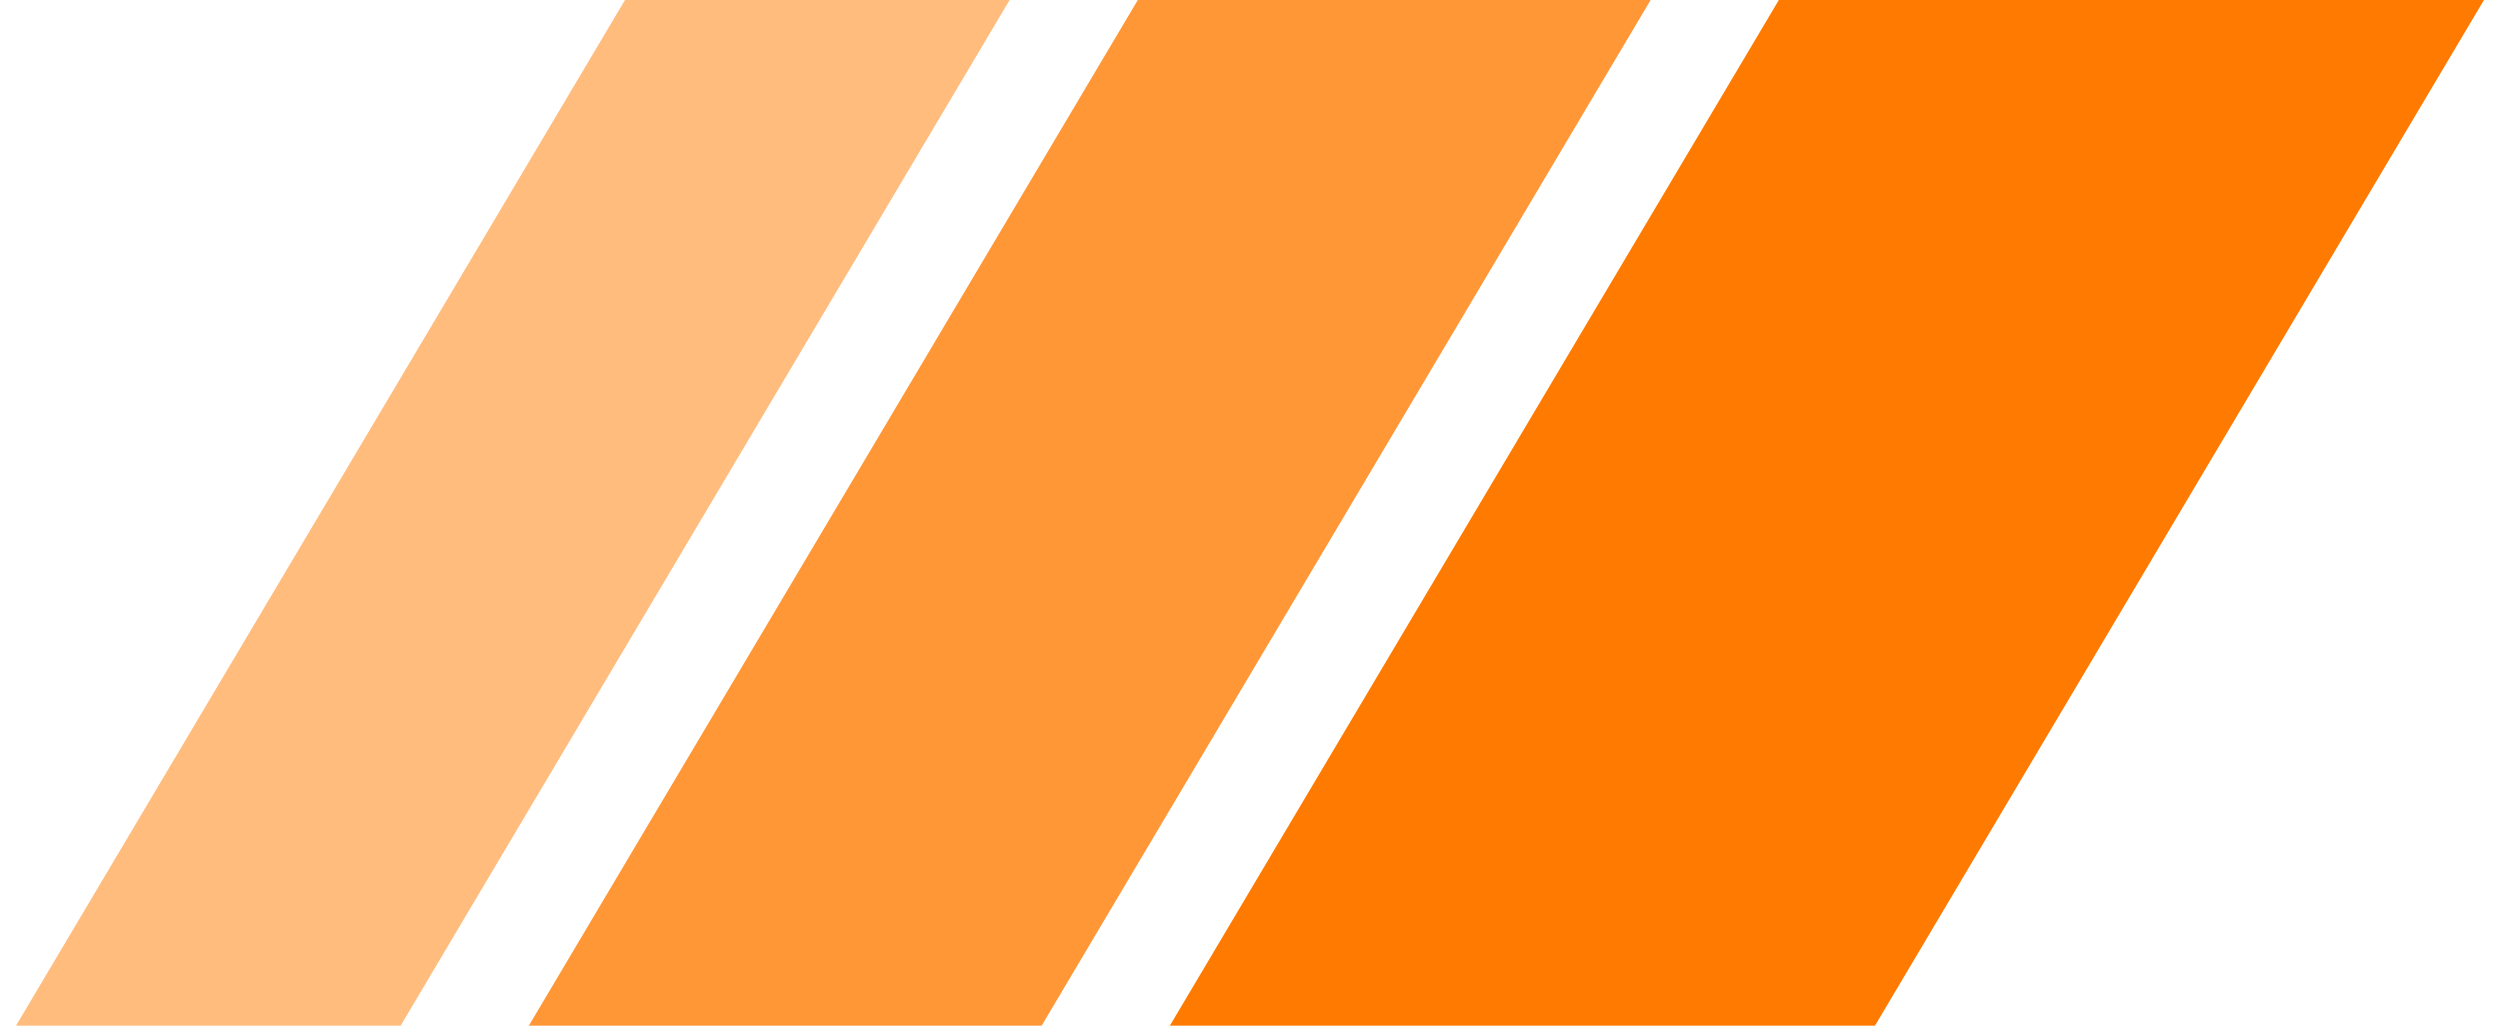
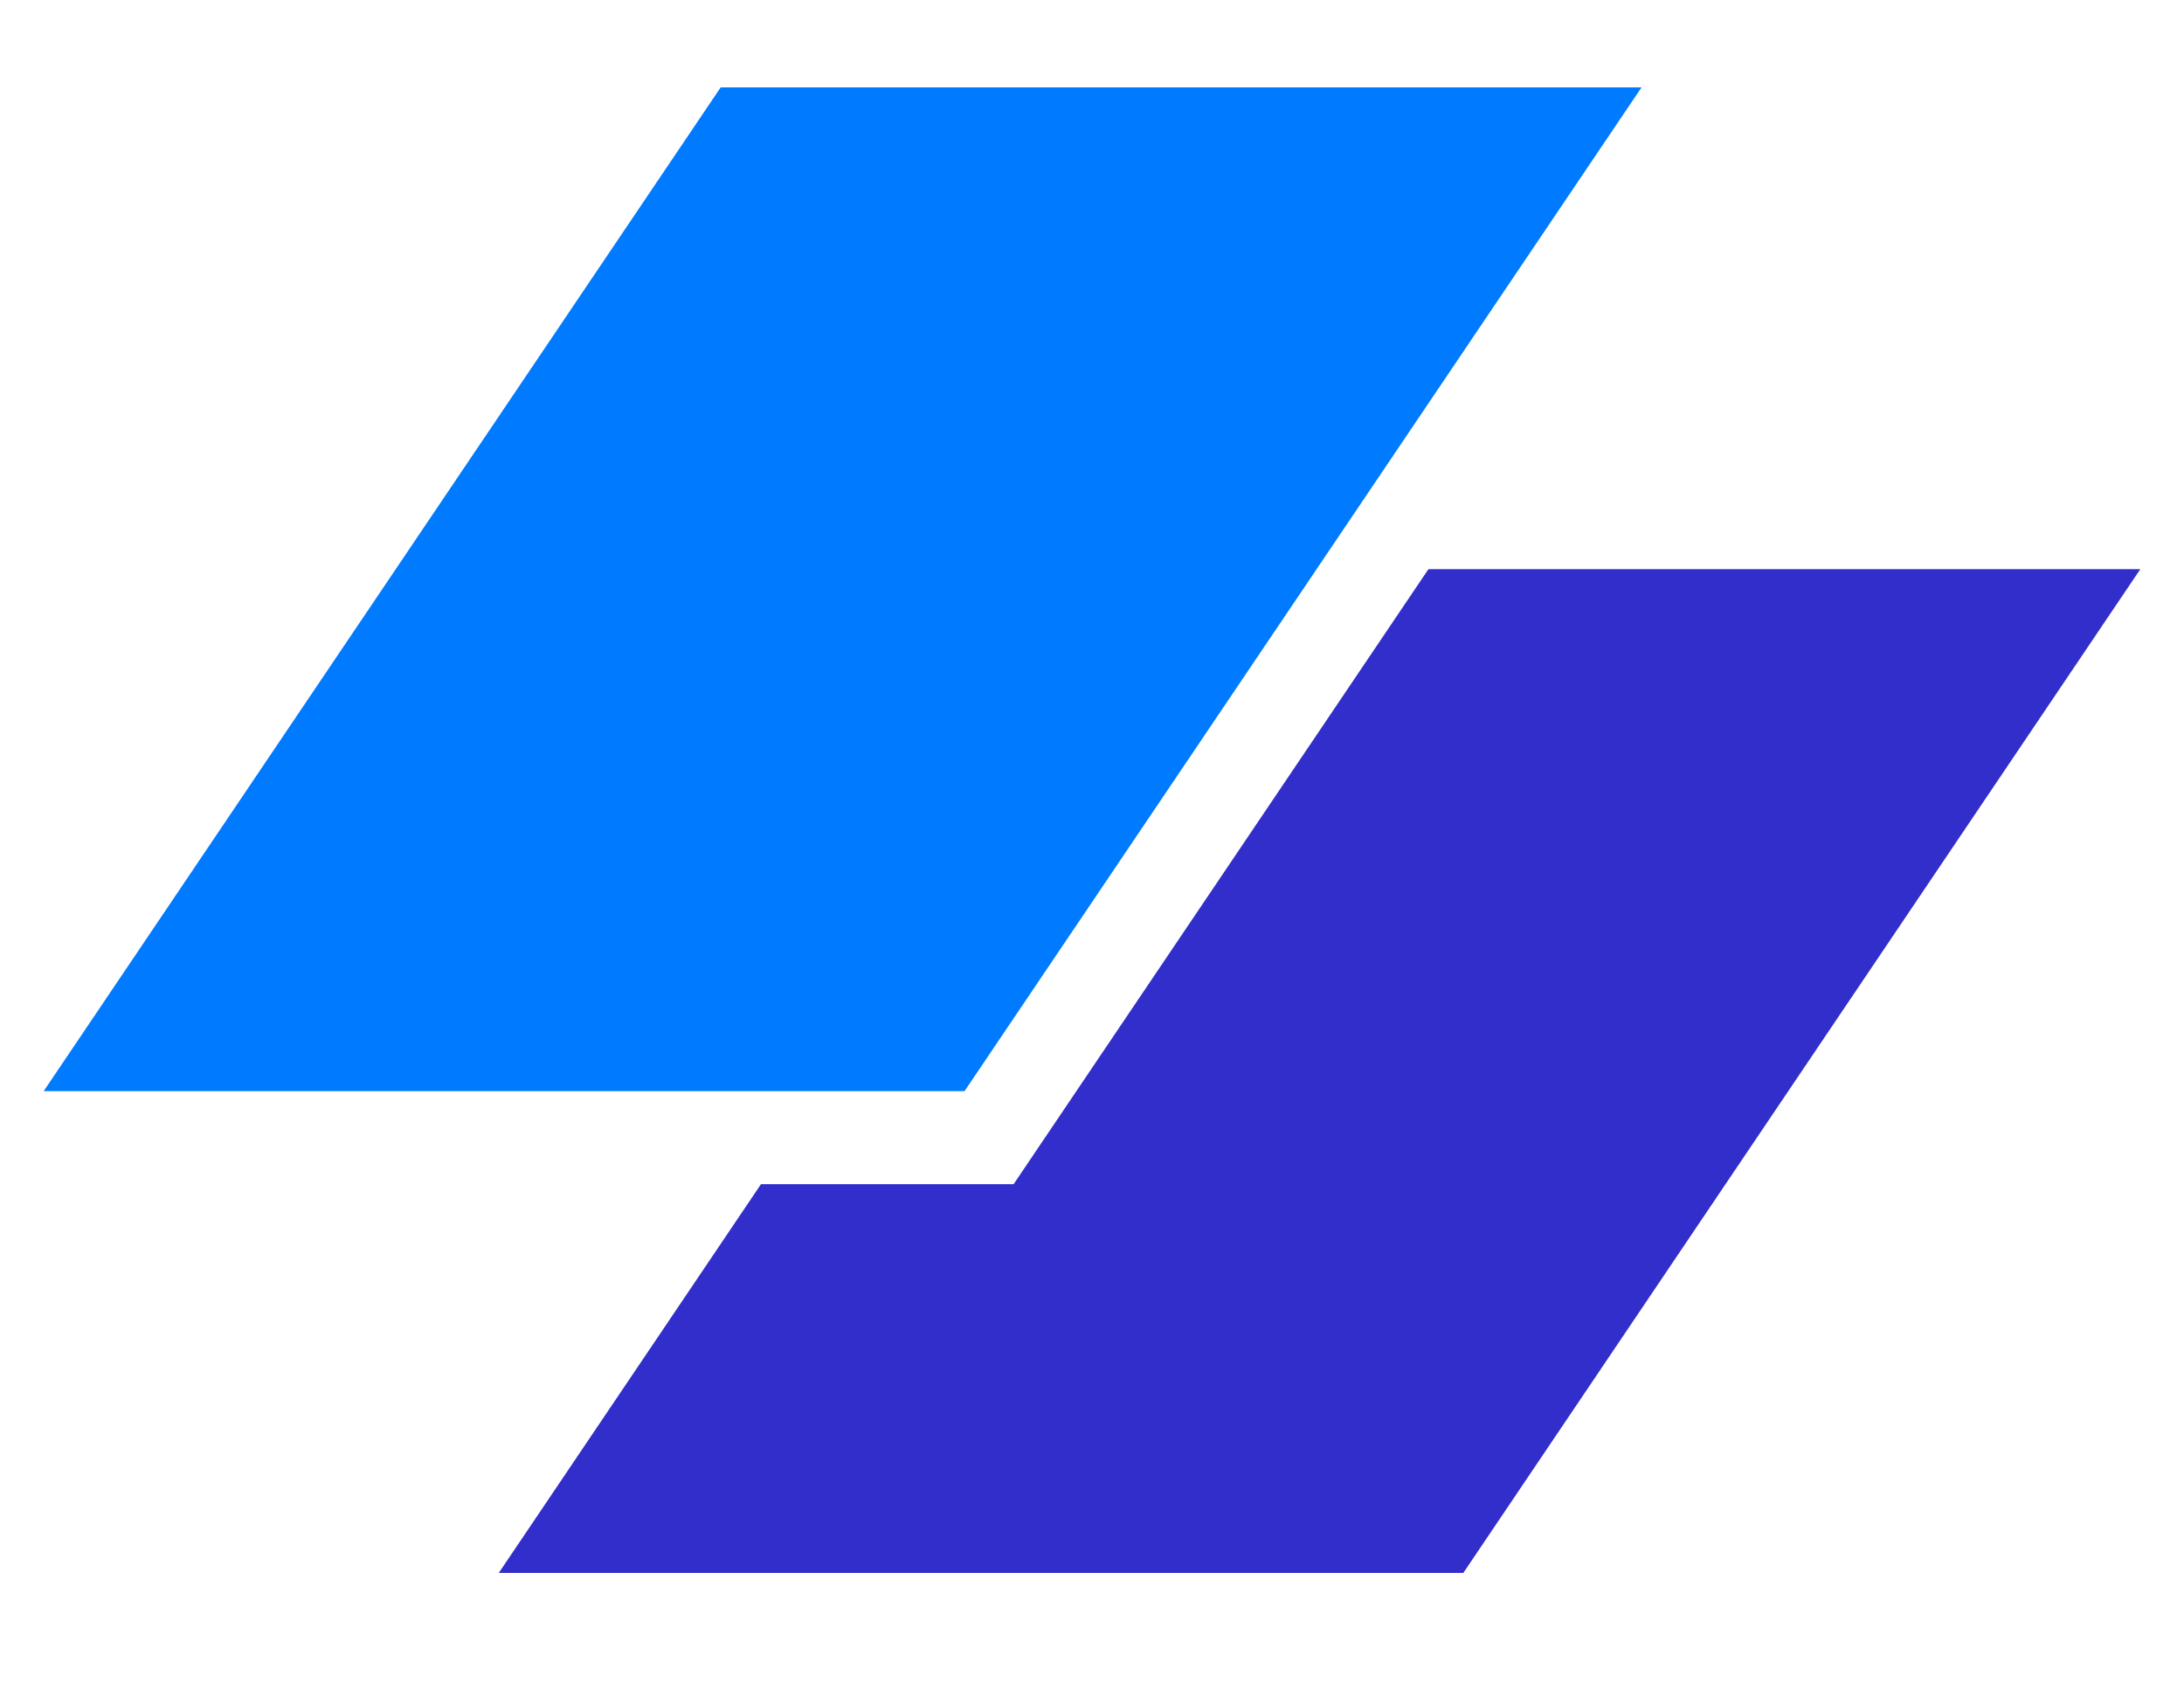
- <svg xmlns="http://www.w3.org/2000/svg" id="logo-38" width="78" height="32" viewBox="0 0 78 32" fill="none">
-   <path d="M55.5 0H77.5L58.5 32H36.5L55.5 0Z" class="ccustom" fill="#FF7A00" />
-   <path d="M35.5 0H51.5L32.5 32H16.5L35.5 0Z" class="ccompli1" fill="#FF9736" />
-   <path d="M19.5 0H31.5L12.5 32H0.5L19.5 0Z" class="ccompli2" fill="#FFBC7D" />
+ <svg xmlns="http://www.w3.org/2000/svg" id="logo-35" width="50" height="39" viewBox="0 0 50 39" fill="none">
+   <path d="M16.499 2H37.581L22.082 24.973H1L16.499 2Z" class="ccompli1" fill="#007AFF" />
+   <path d="M17.422 27.102L11.419 36H33.501L49 13.027H32.702L23.206 27.102H17.422Z" class="ccustom" fill="#312ECB" />
</svg>
